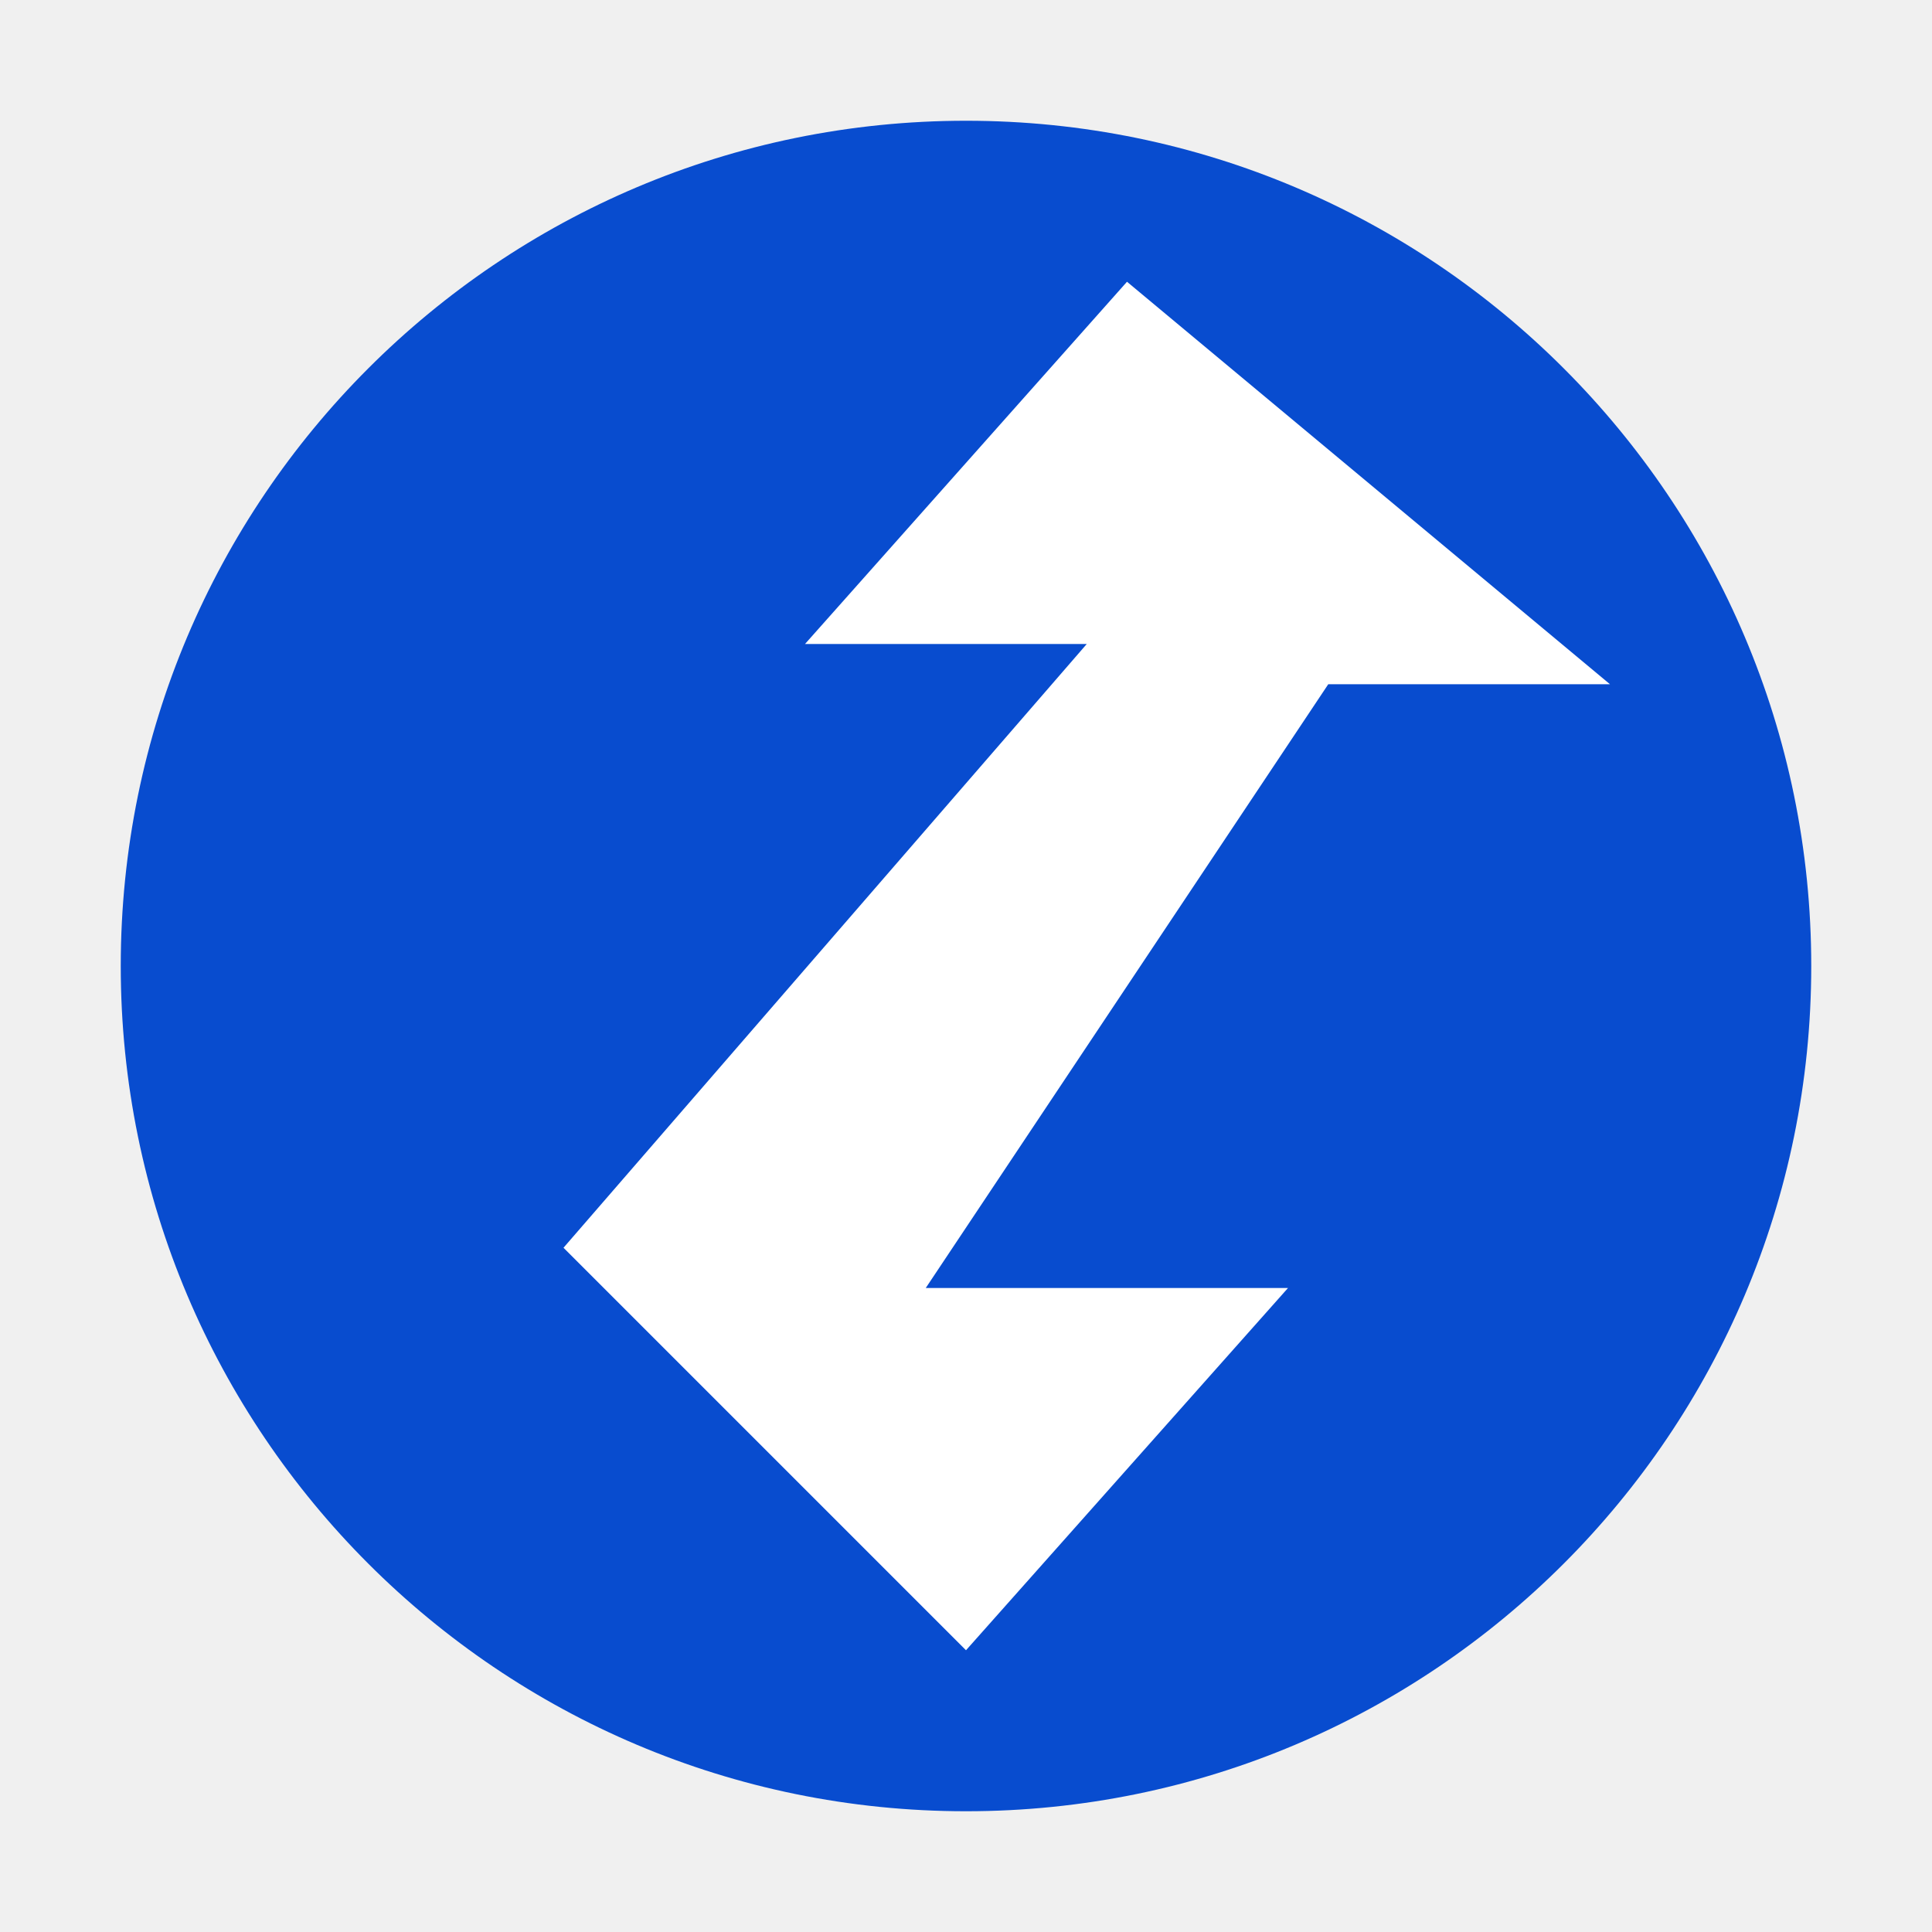
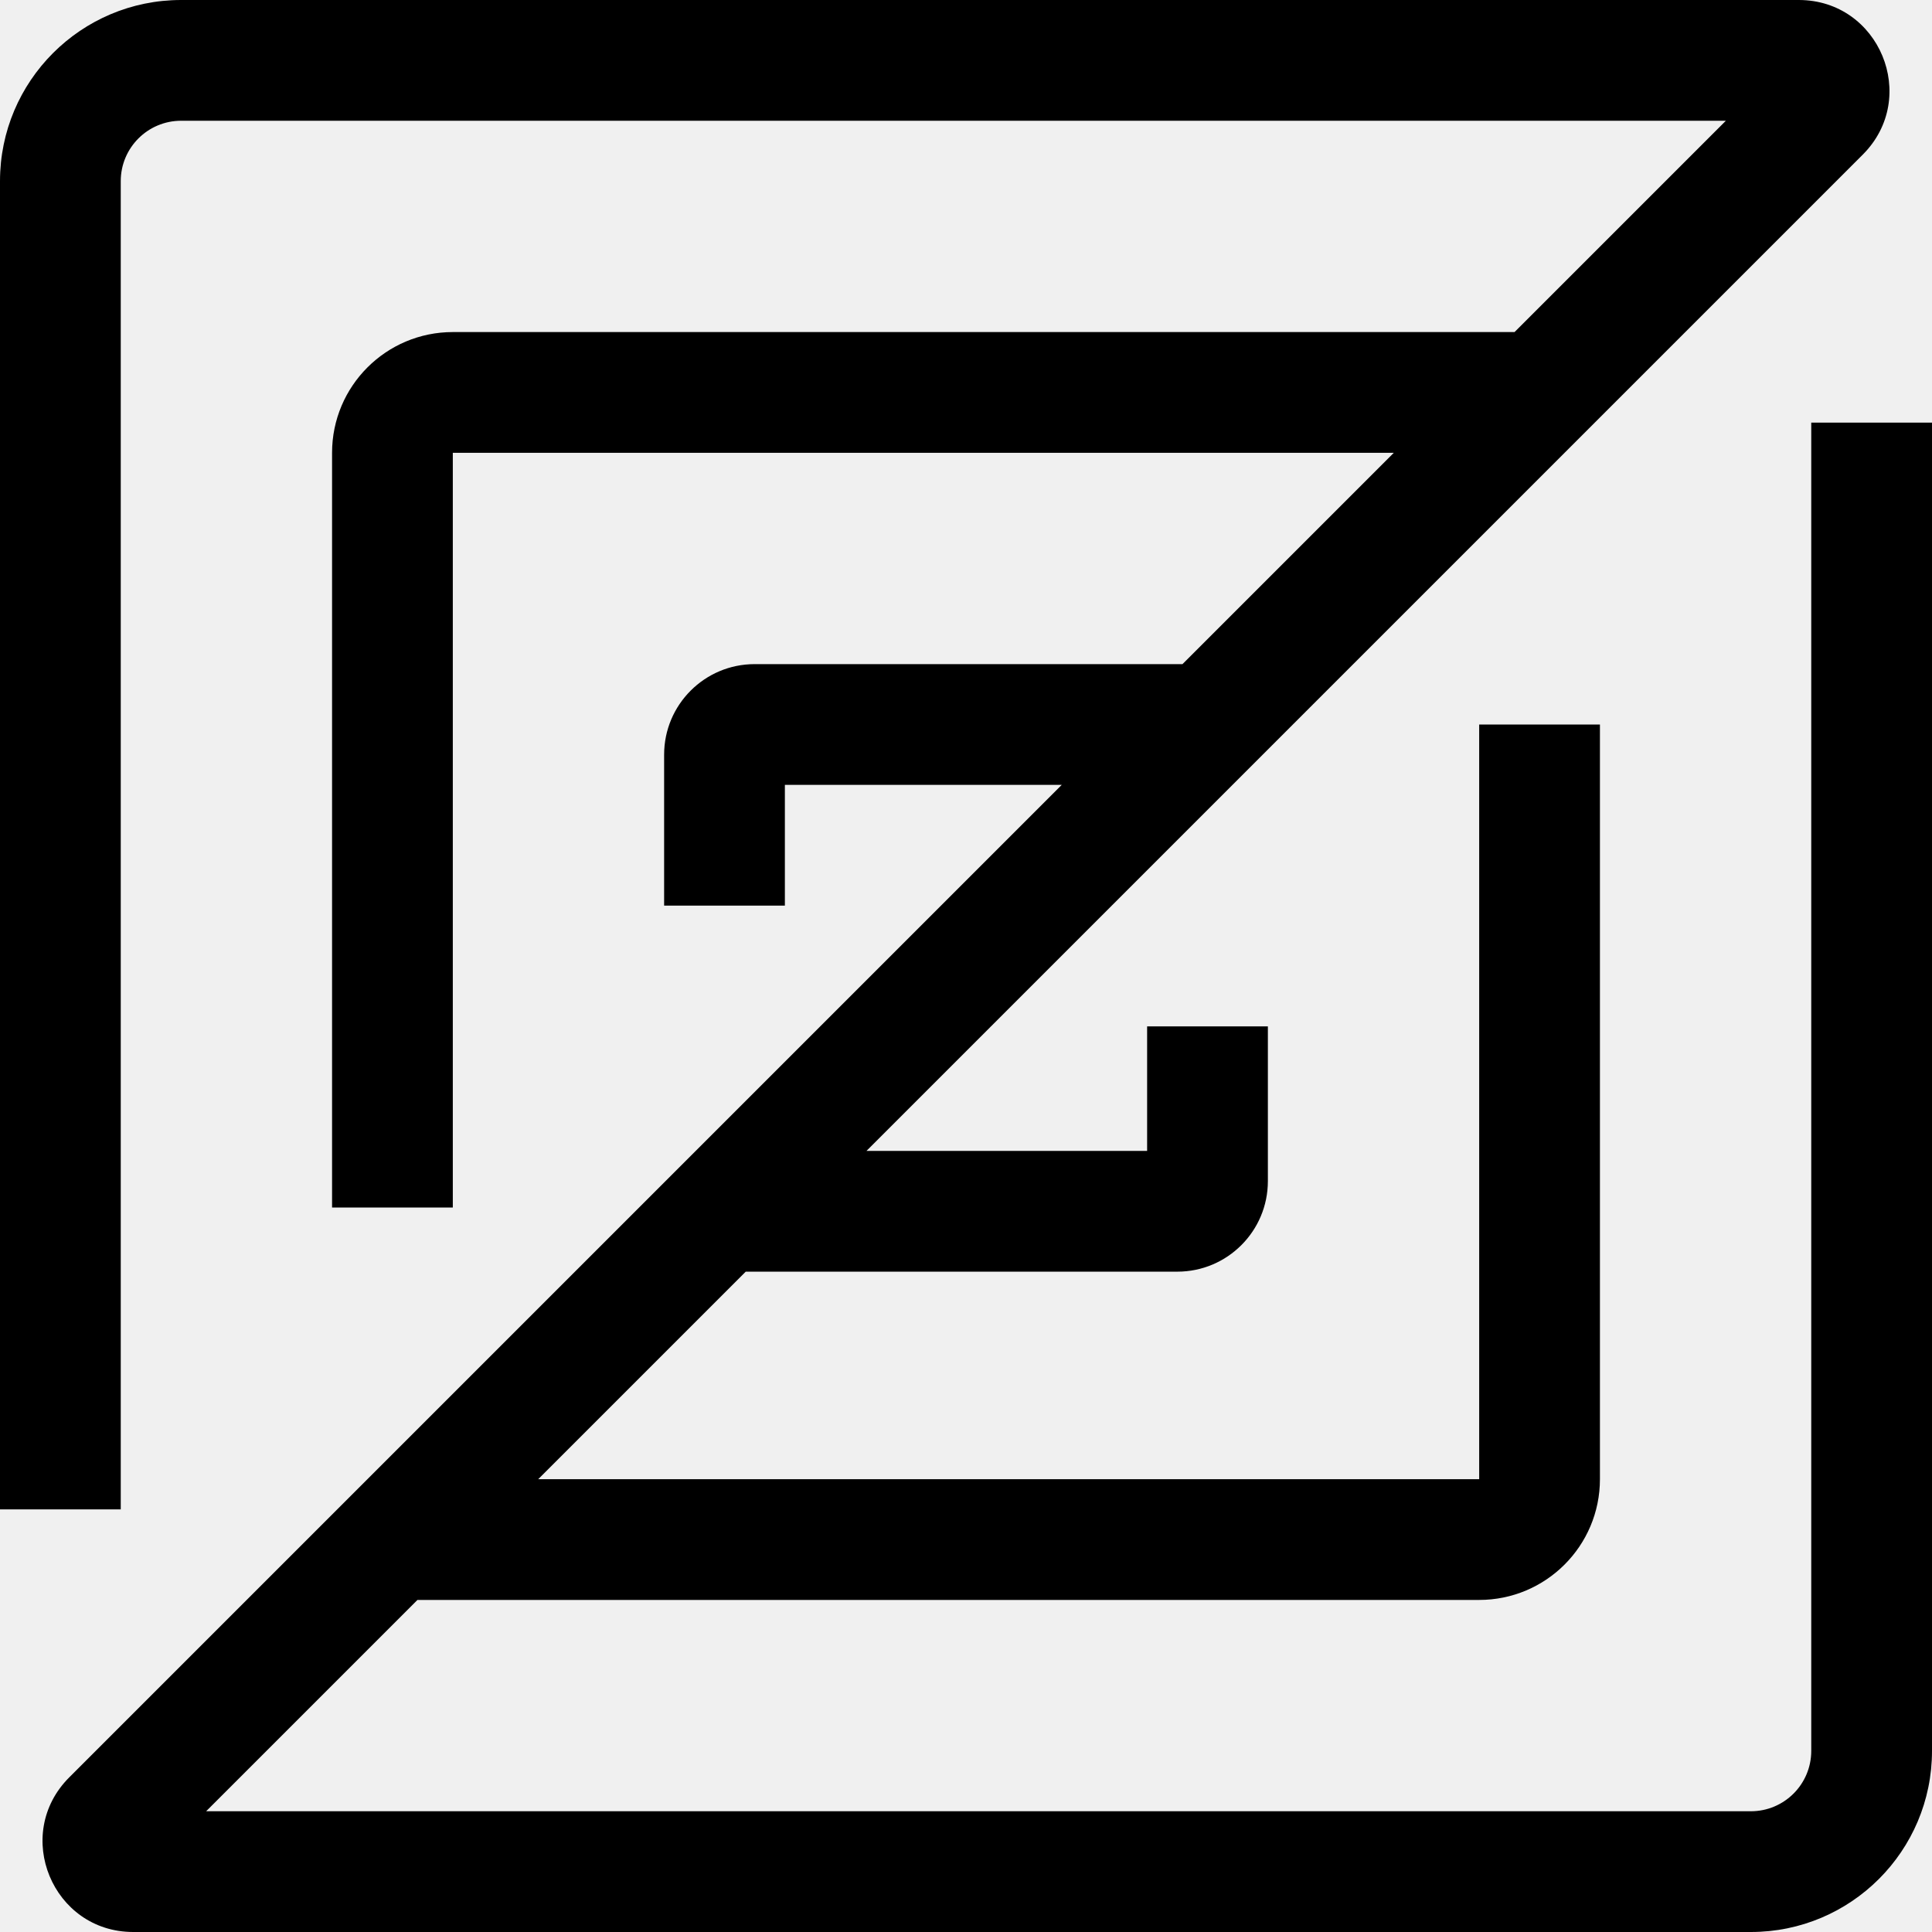
- <svg xmlns="http://www.w3.org/2000/svg" viewBox="0 0 24 24" fill="none">
-   <circle cx="12" cy="12" r="10.5" fill="#084CCF" />
-   <path d="M7 15.5 13.5 8H10l4-4.5L20 8.5h-3.5L11.5 16H16l-4 4.5L7 15.5Z" fill="#fff" />
+ <svg xmlns="http://www.w3.org/2000/svg" width="96" height="96" fill="none" viewBox="0 0 96 96">
+   <g clip-path="url(#a)">
+     <path fill="currentColor" fill-rule="evenodd" d="M9 6a3 3 0 0 0-3 3v66H0V9a9 9 0 0 1 9-9h80.379c4.009 0 6.016 4.847 3.182 7.682L43.055 57.187H57V51h6v7.688a4.5 4.5 0 0 1-4.5 4.5H37.055L26.743 73.5H73.5V36h6v37.5a6 6 0 0 1-6 6H20.743L10.243 90H87a3 3 0 0 0 3-3V21h6v66a9 9 0 0 1-9 9H6.621c-4.009 0-6.016-4.847-3.182-7.682L52.757 39H39v6h-6v-7.5a4.5 4.5 0 0 1 4.5-4.5h21.257l10.5-10.5H22.5V60h-6V22.5a6 6 0 0 1 6-6h52.757L85.757 6H9Z" clip-rule="evenodd" />
+   </g>
+   <defs>
+     <clipPath id="a">
+       <path fill="#fff" d="M0 0h96v96H0z" />
+     </clipPath>
+   </defs>
</svg>
